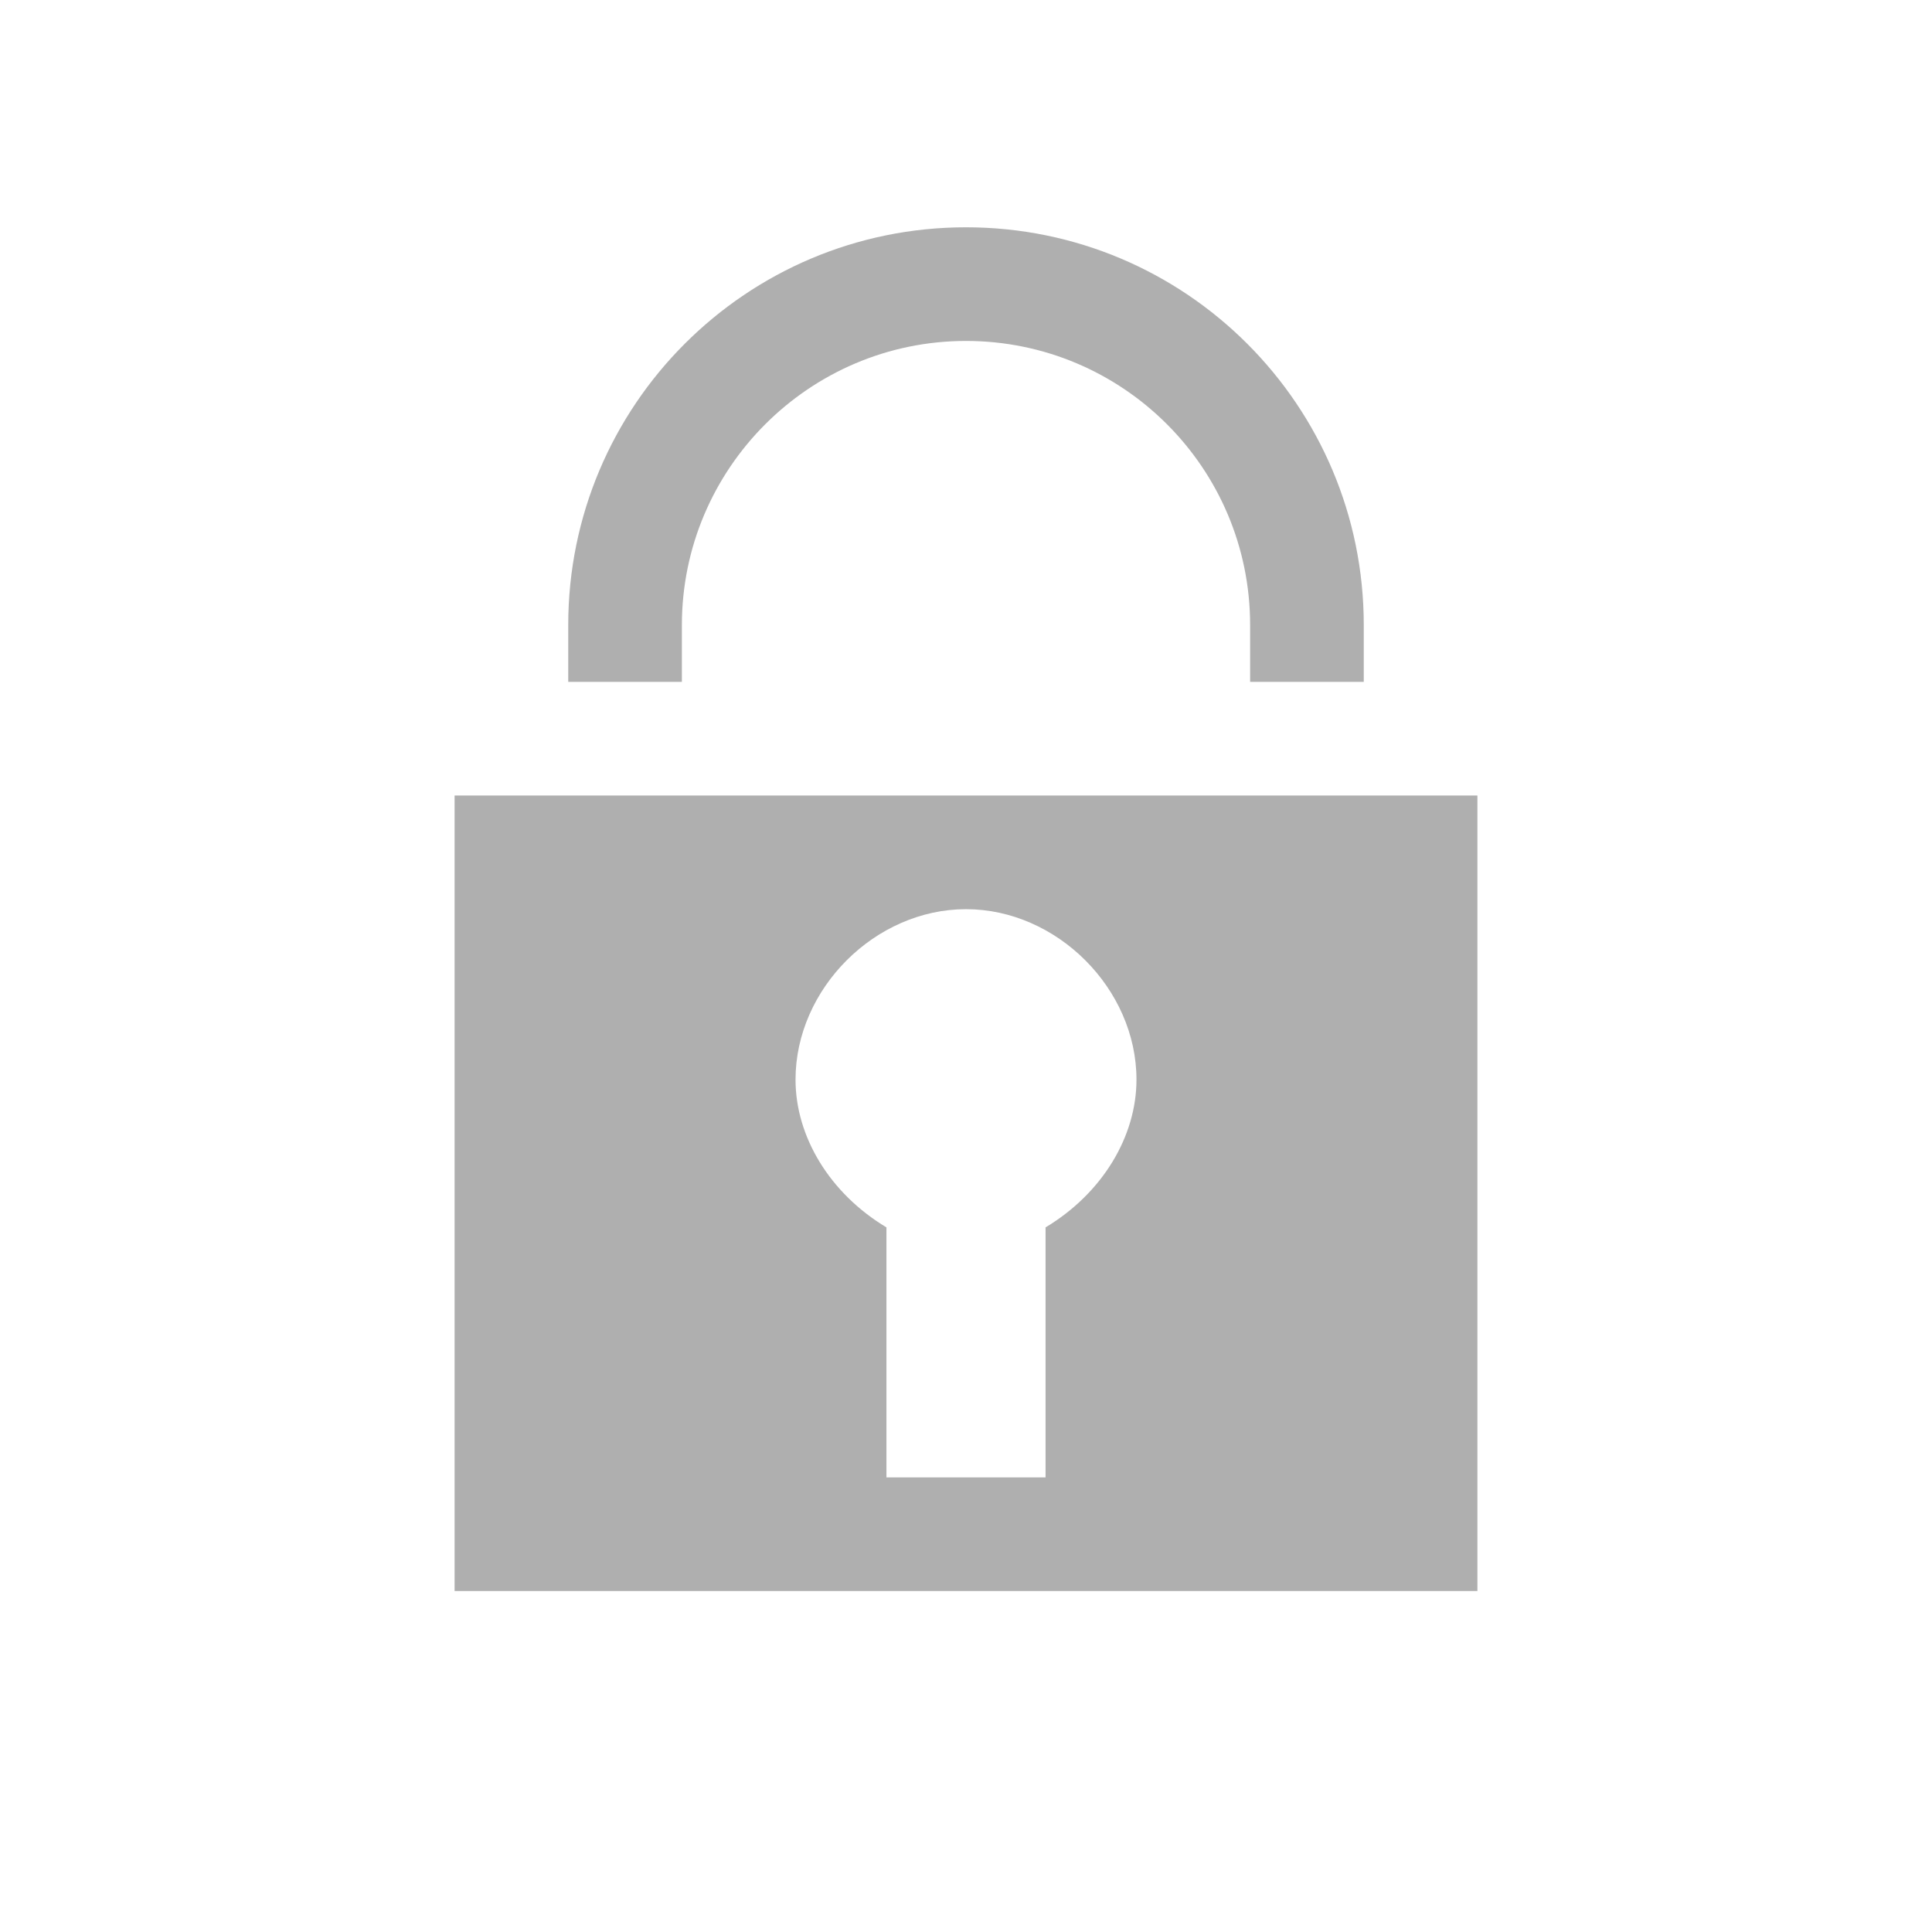
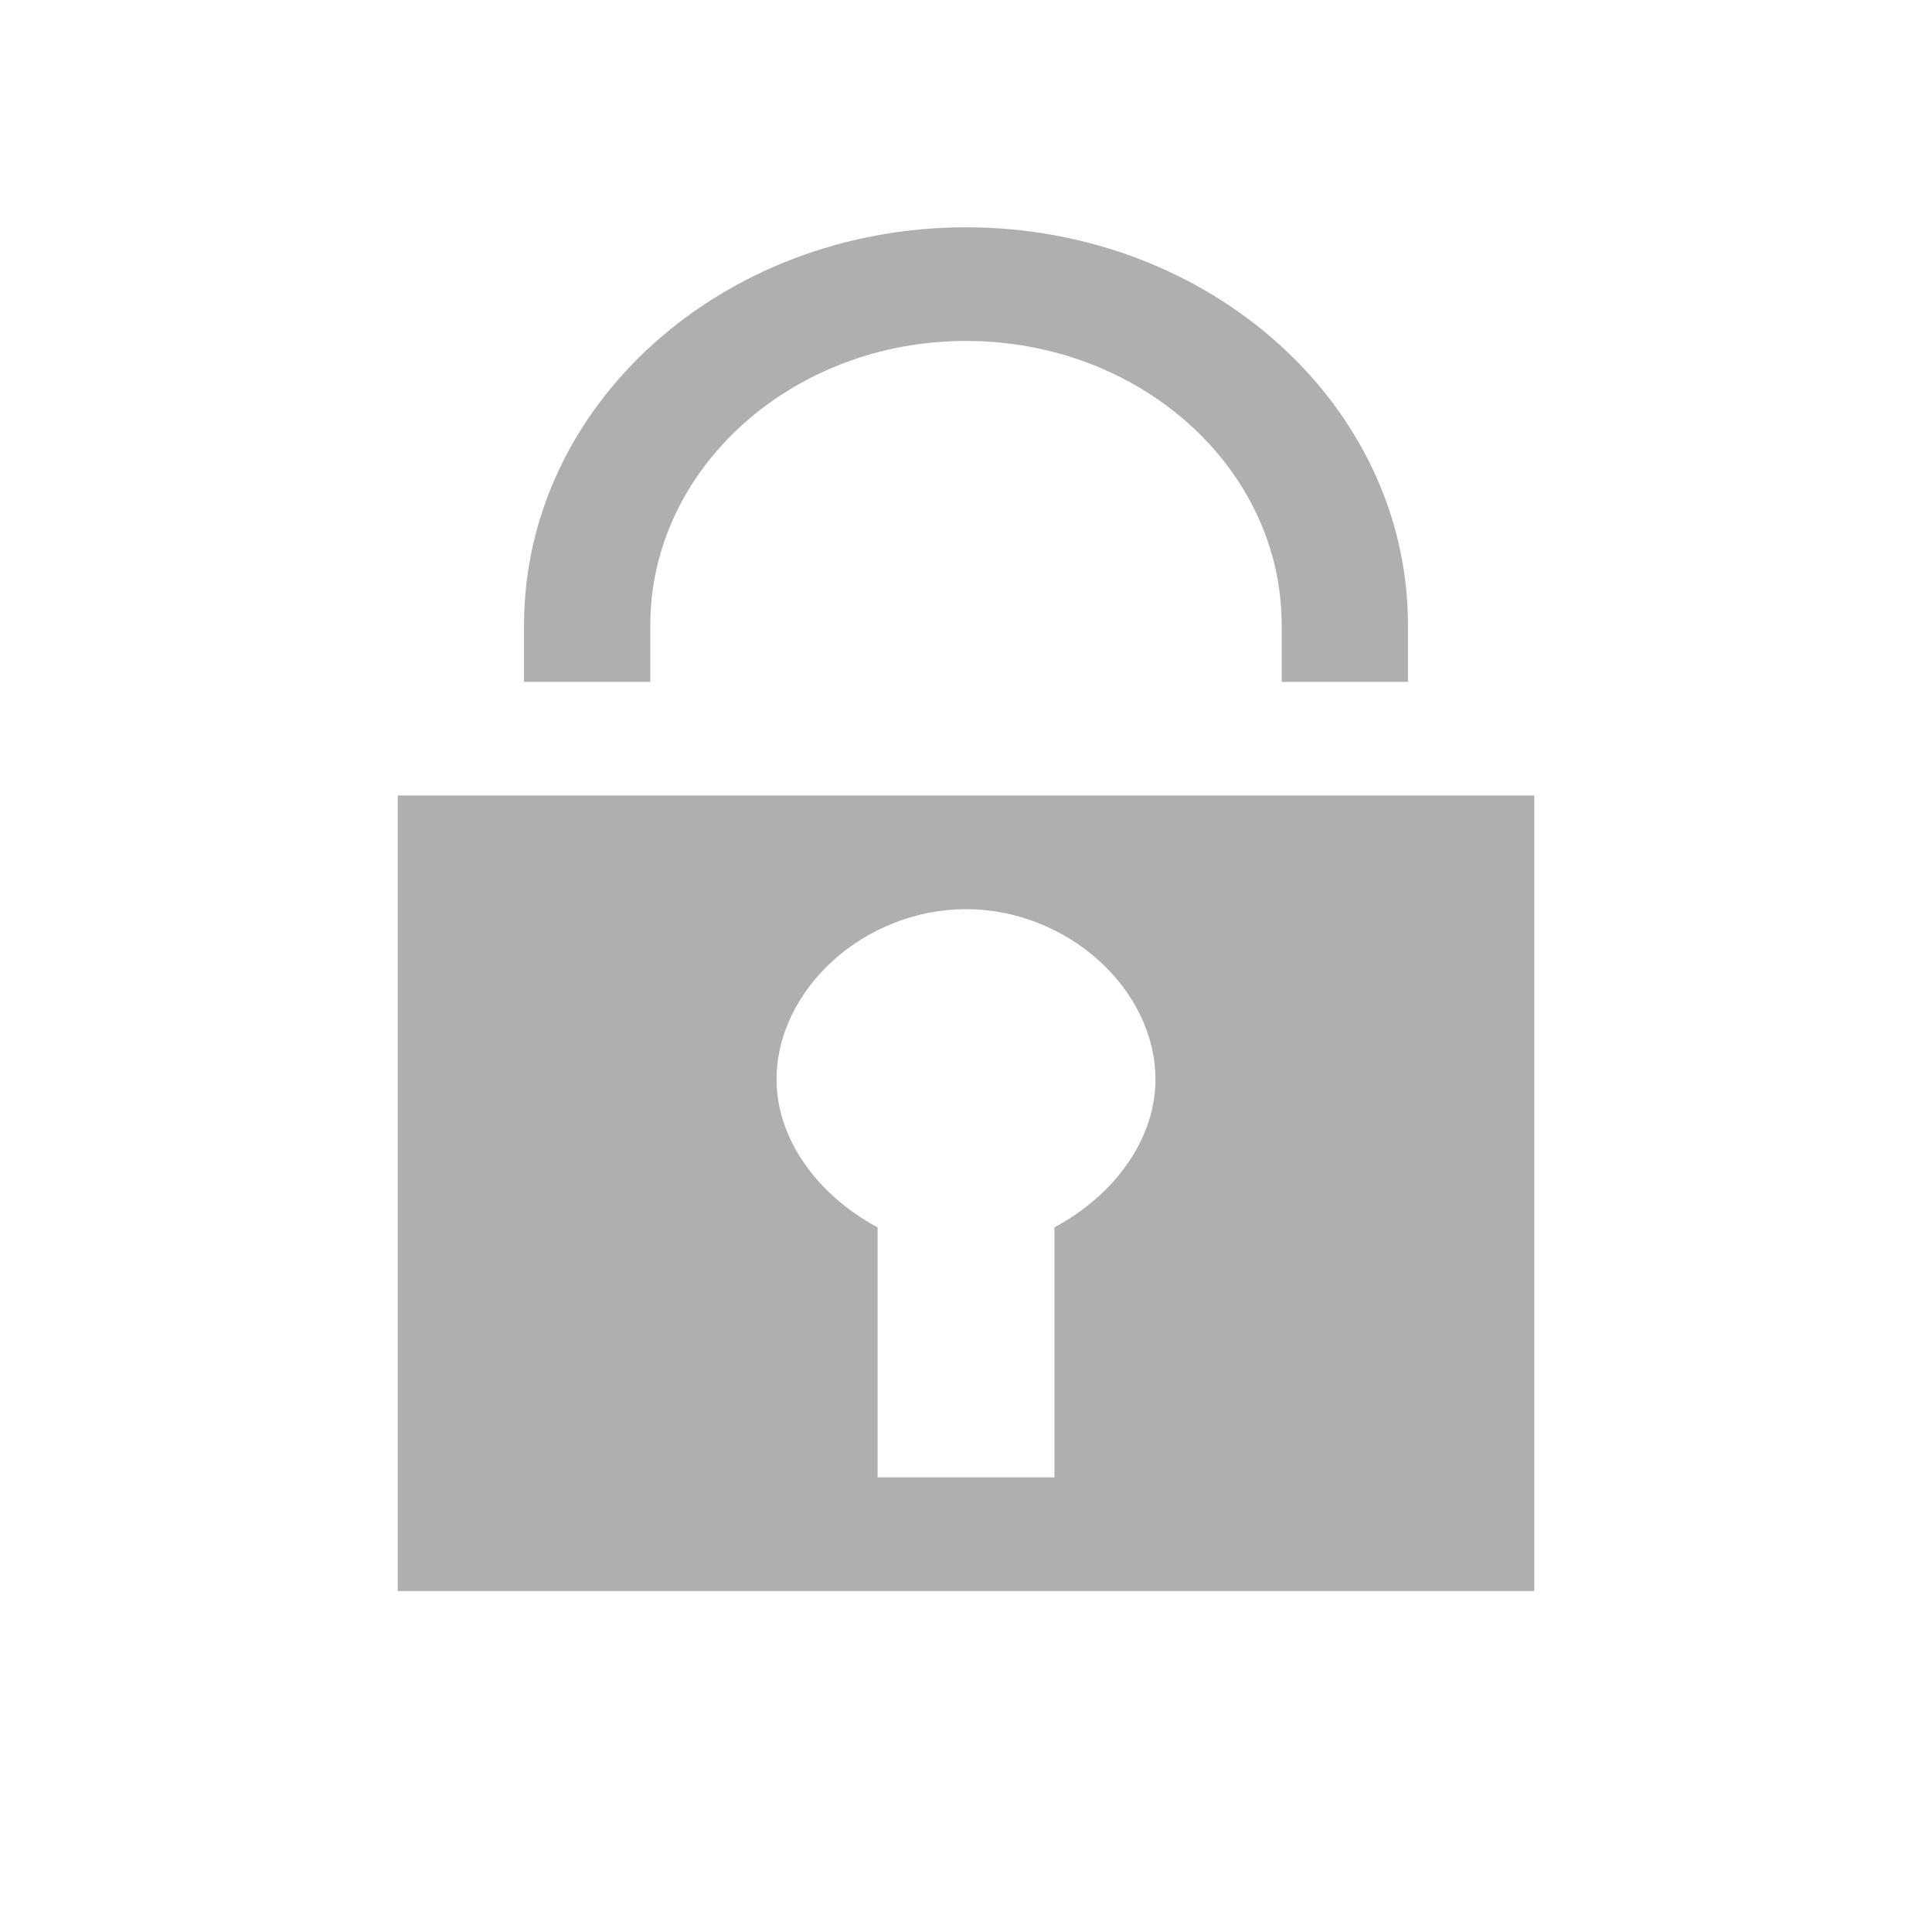
<svg xmlns="http://www.w3.org/2000/svg" version="1.1" id="svg6" x="0px" y="0px" viewBox="0 0 17 17" style="enable-background:new 0 0 17 17;" xml:space="preserve">
  <style type="text/css">
	.st0{fill-opacity:0.313;}
</style>
-   <g id="g4491" transform="matrix(0.05555556,0,0,0.05555556,-1.000001,-1.000001)">
-     <path id="path4509" class="st0" d="M171,54c-34.8,0-63,28.2-63,63v9h18v-9c0-24.8,20.2-45,45-45   c24.8,0,45,20.1,45,45v9h18v-9C234,82.2,205.8,54,171,54z" />
+   <g id="g4491" transform="matrix(0.0617284,0,0,0.05555556,-2.055556,-1.000001)">
+     <path id="path4509" class="st0" d="m 171,54 c -34.8,0 -63,28.2 -63,63 l 0,9 18,0 0,-9 c 0,-24.8 20.2,-45 45,-45 24.8,0 45,20.1 45,45 l 0,9 18,0 0,-9 C 234,82.2 205.8,54 171,54 Z" />
  </g>
-   <path id="rect845" class="st0" d="M4,7v7h9V7H4z M8.5,8C9.3,8,10,8.7,10,9.5c0,0.5-0.3,1-0.8,1.3  V13H7.8v-2.2C7.3,10.5,7,10,7,9.5C7,8.7,7.7,8,8.5,8z" />
+   <path id="rect845" class="st0" d="m 3.5,7 0,7 10,0 0,-7 -10,0 z m 5,1 c 0.889,0 1.667,0.7 1.667,1.5 0,0.5 -0.333,1 -0.889,1.3 l 0,2.2 -1.556,0 0,-2.2 C 7.167,10.5 6.833,10 6.833,9.5 6.833,8.7 7.611,8 8.5,8 Z" />
</svg>
